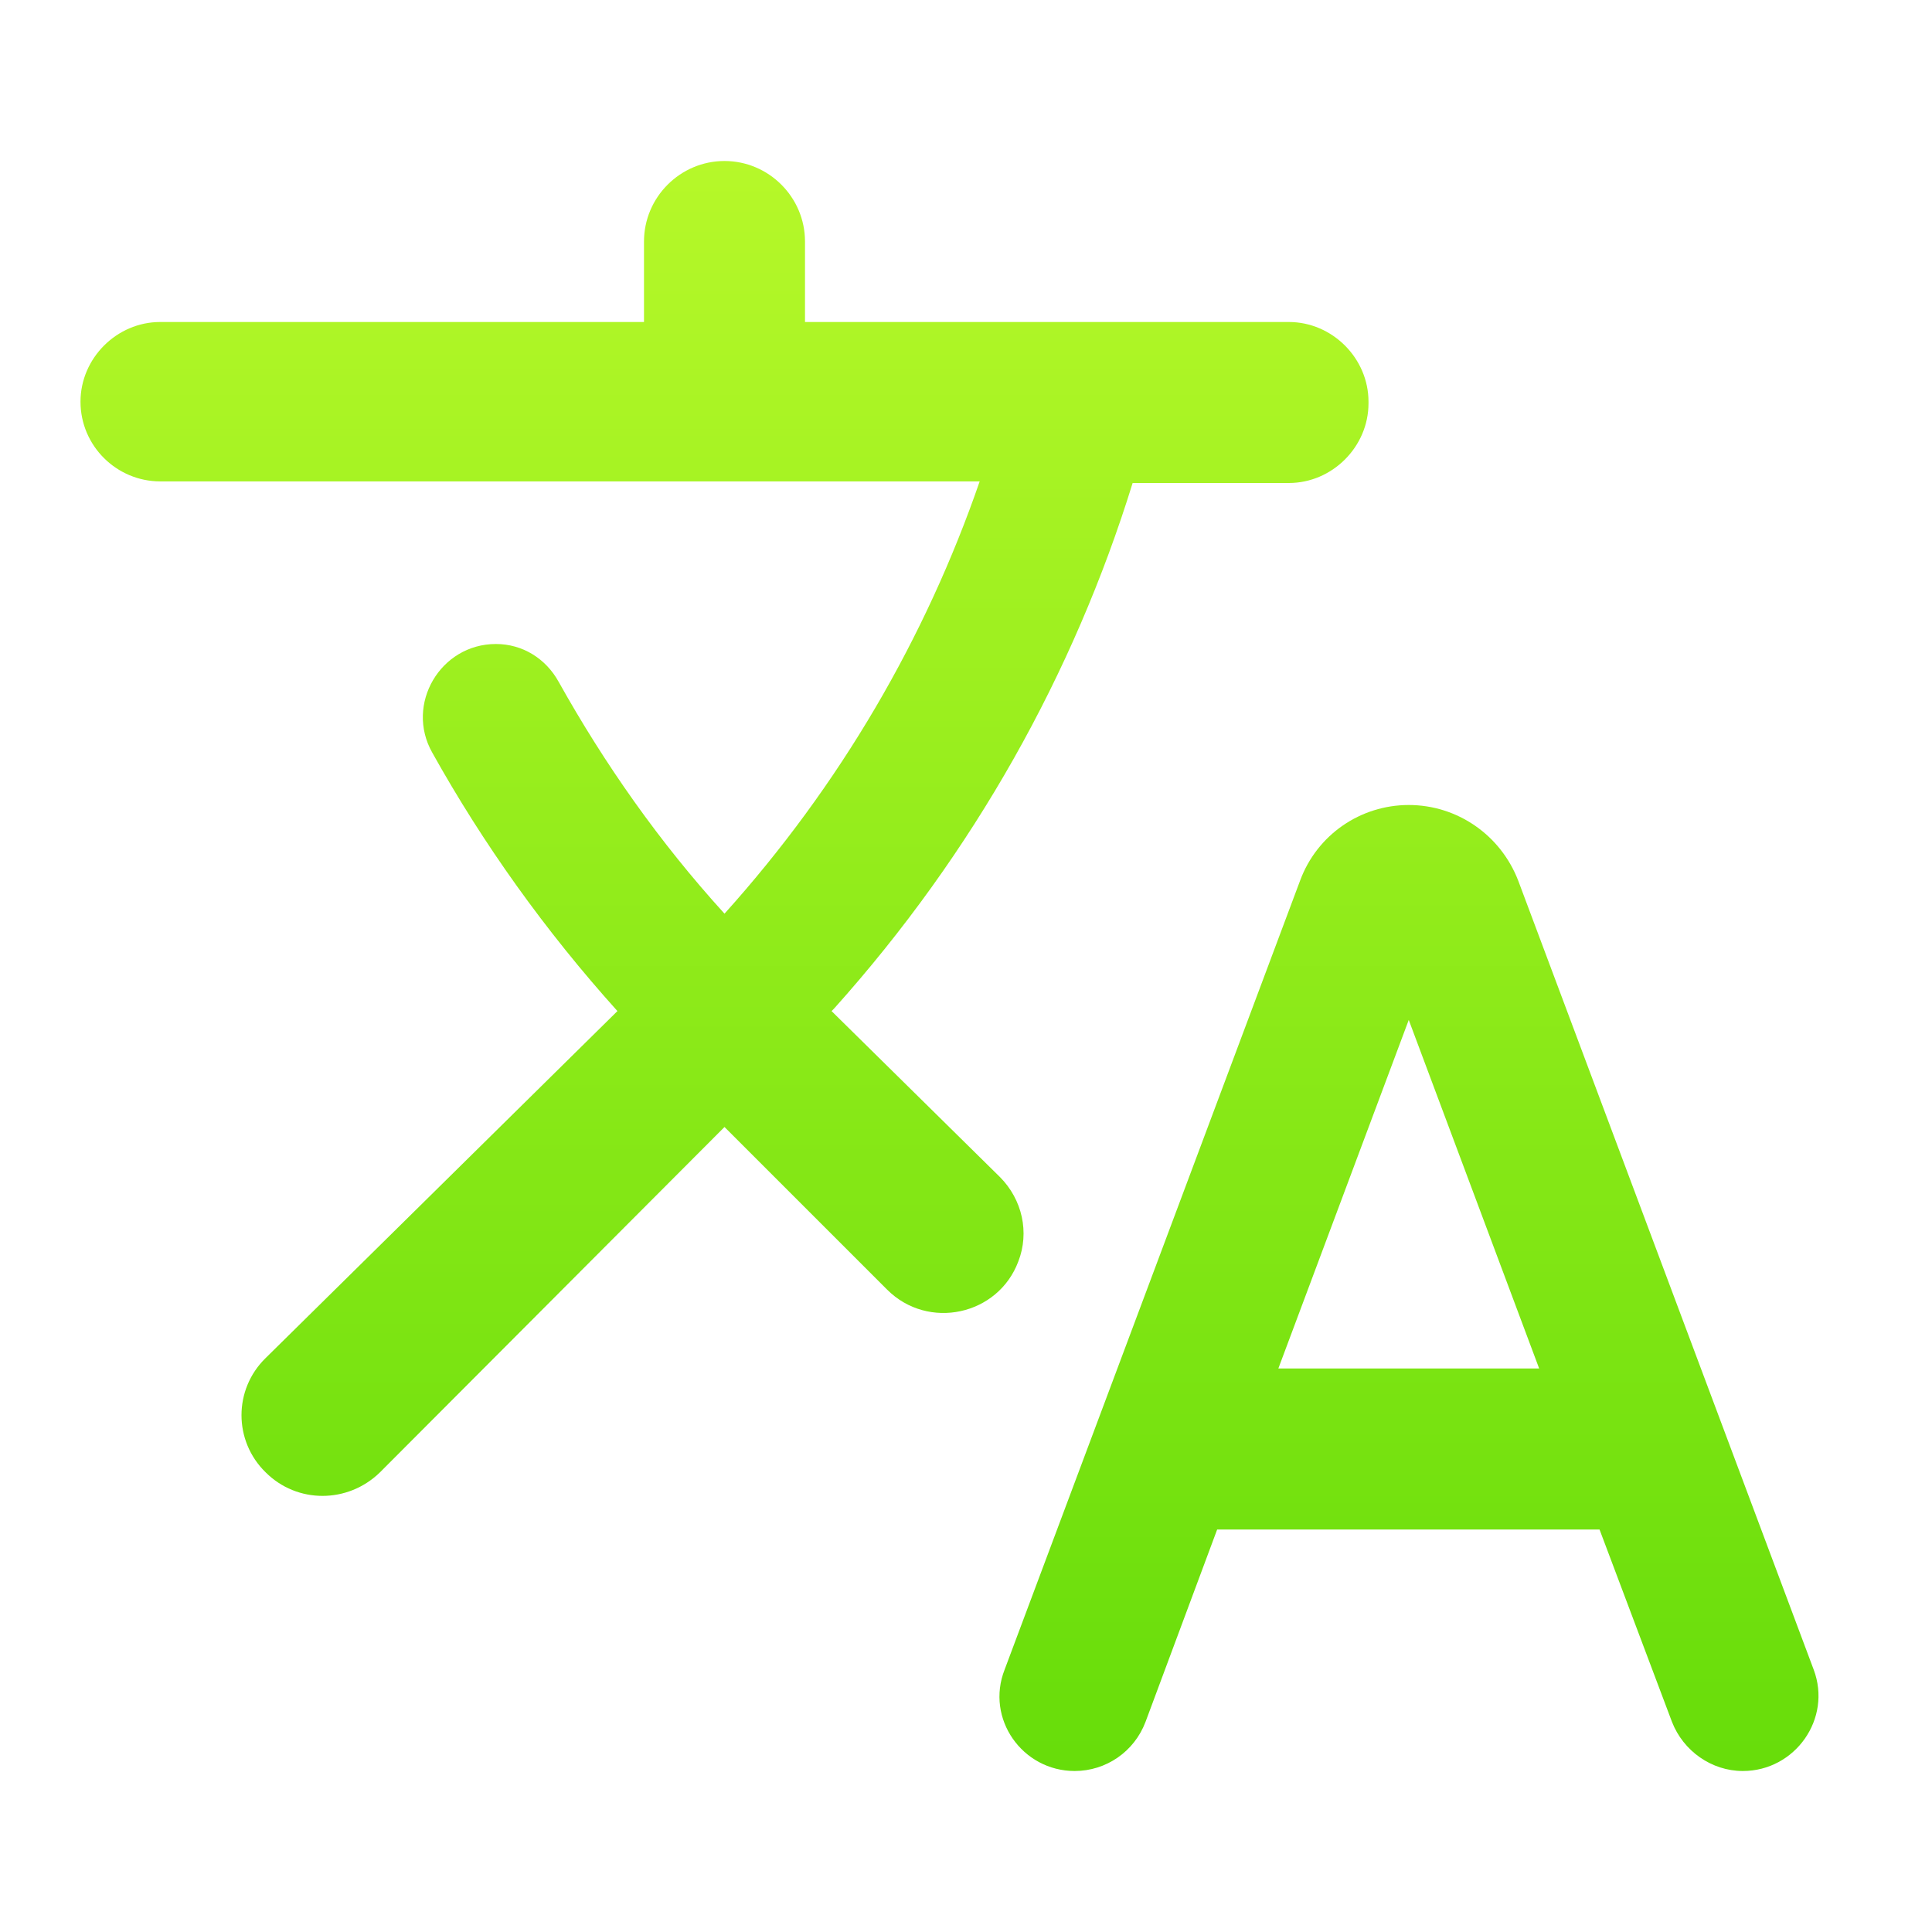
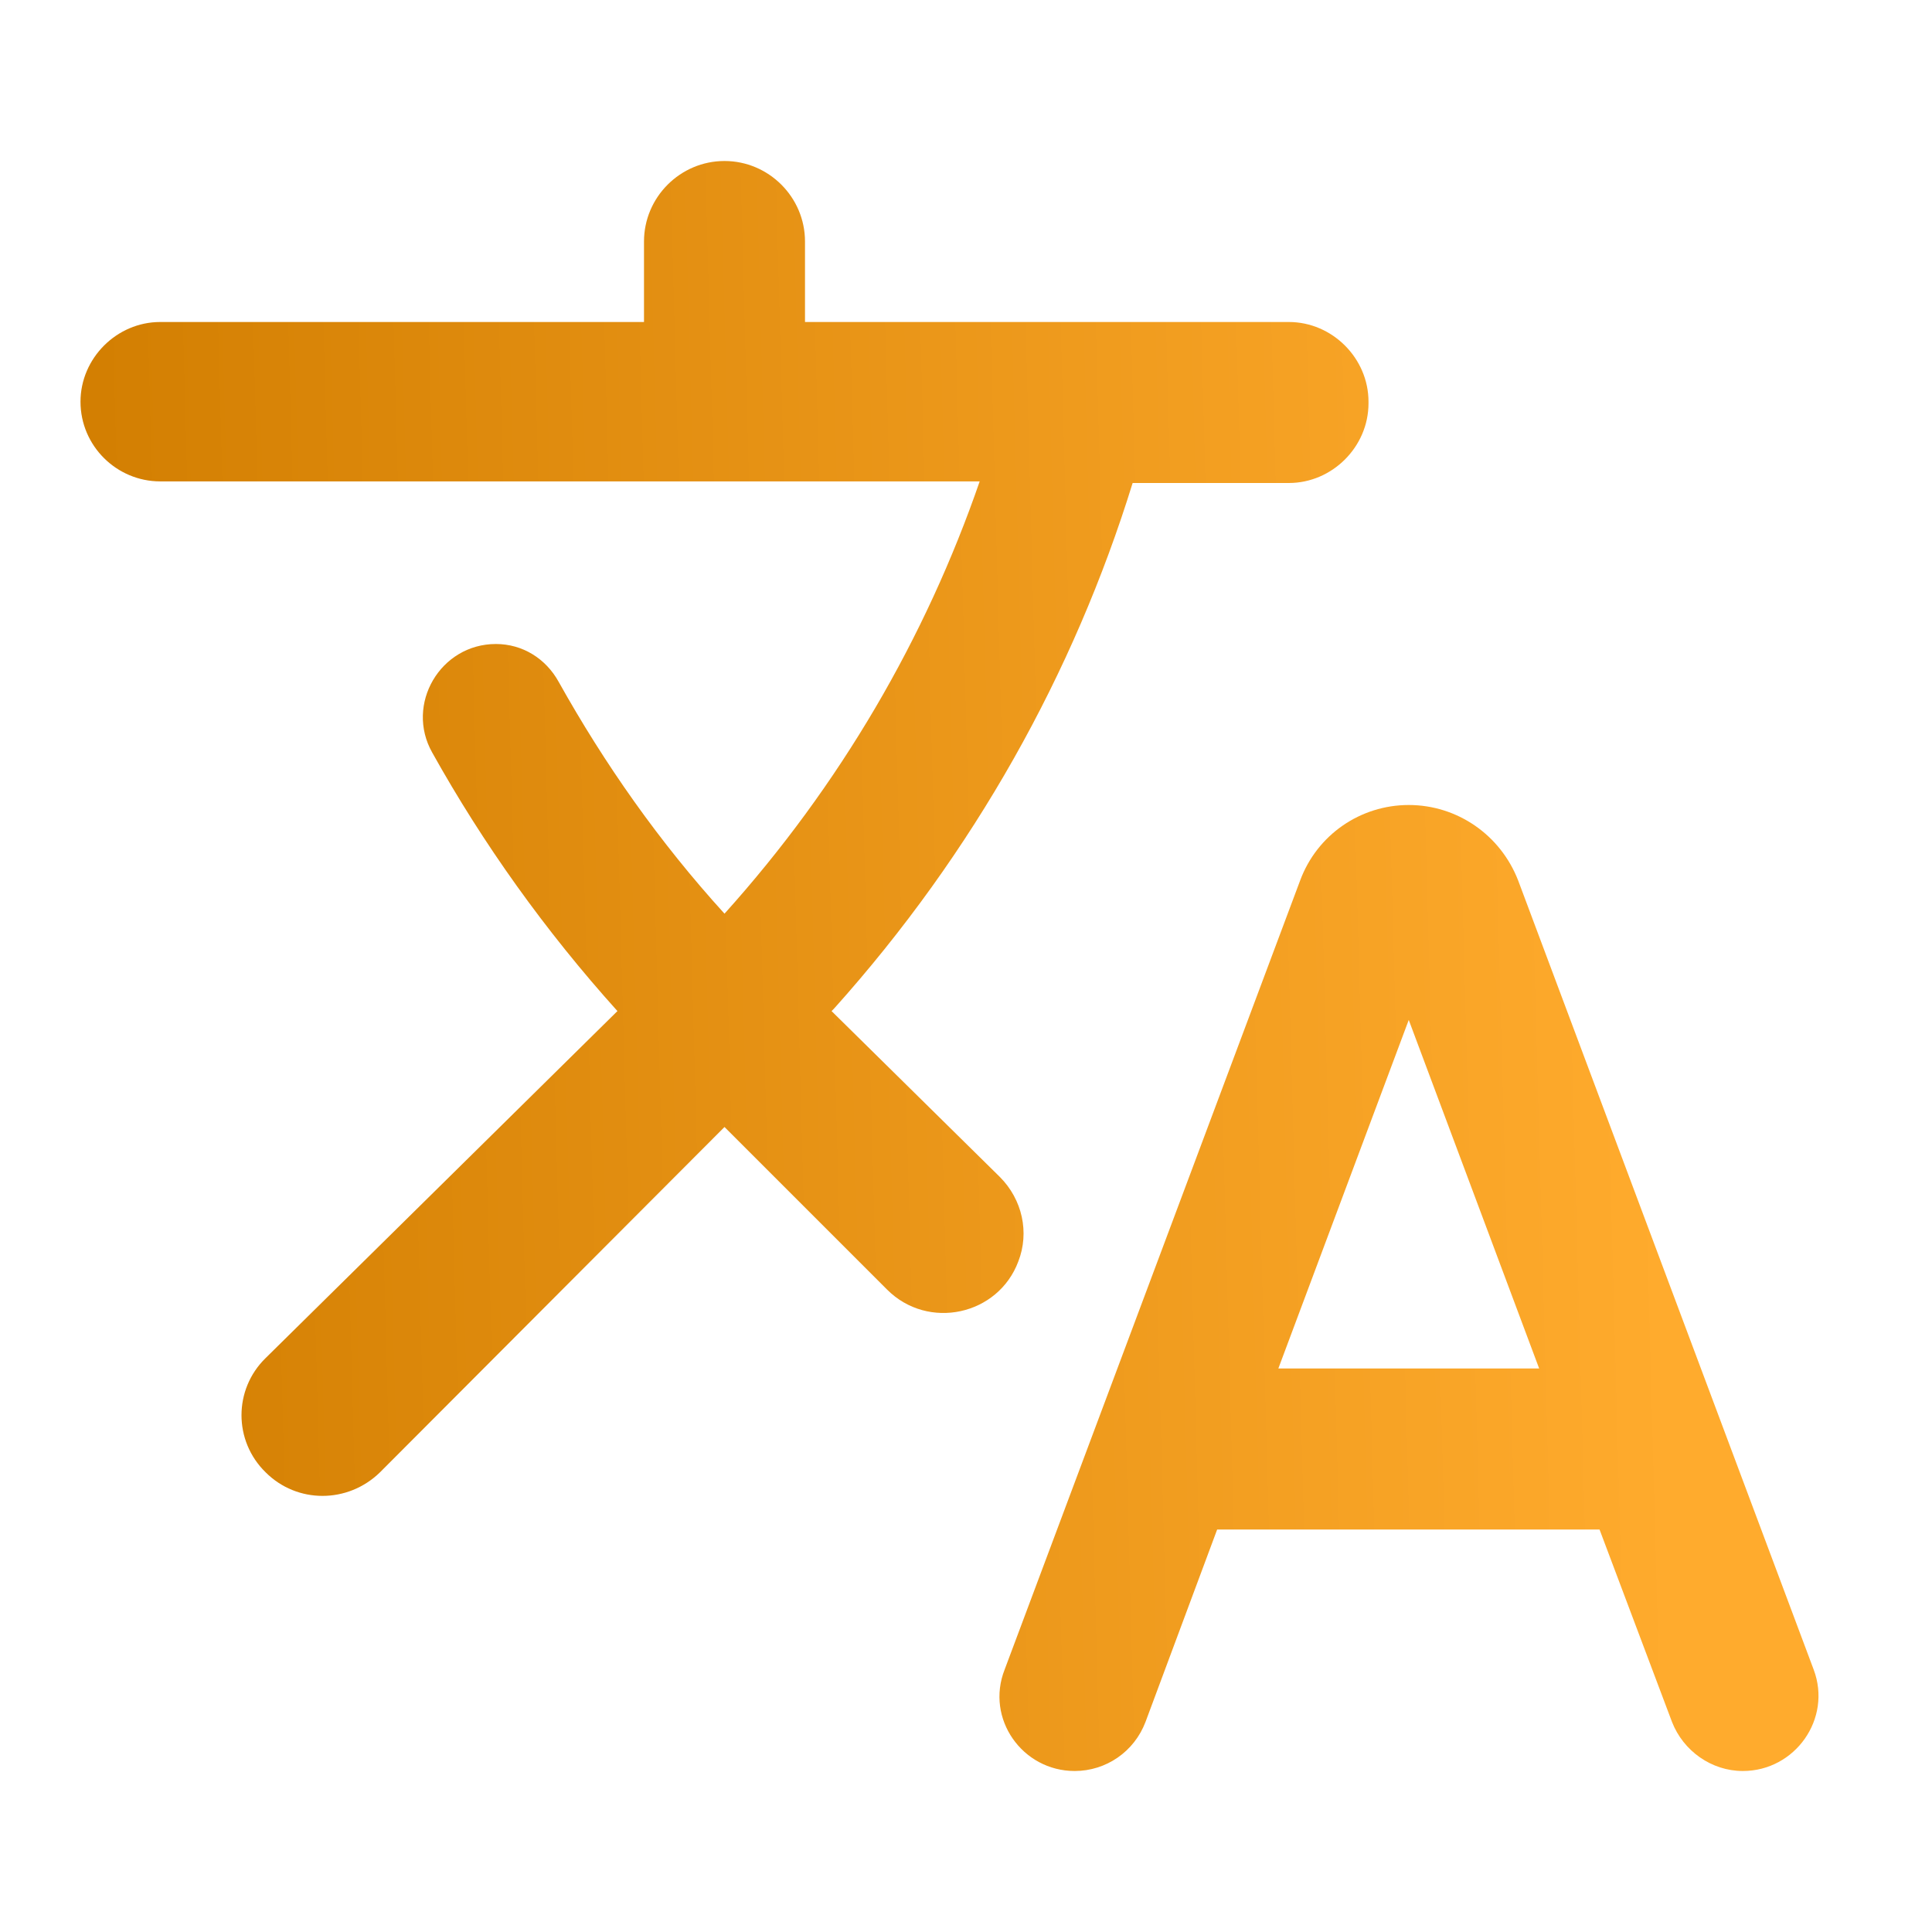
<svg xmlns="http://www.w3.org/2000/svg" width="24" height="24" viewBox="0 0 24 24" fill="none">
-   <path d="M12.65 15.67C12.79 15.31 12.7 14.9 12.42 14.62L10.33 12.56L10.36 12.53C12.1 10.59 13.34 8.36 14.07 6H16.01C16.55 6 17 5.55 17 5.01V4.99C17 4.45 16.55 4 16.01 4H10V3C10 2.45 9.55 2 9 2C8.45 2 8 2.45 8 3V4H1.99C1.45 4 1 4.45 1 4.99C1 5.54 1.45 5.98 1.99 5.98H12.17C11.5 7.92 10.44 9.75 9 11.35C8.19 10.46 7.51 9.49 6.94 8.47C6.78 8.18 6.49 8 6.16 8C5.47 8 5.03 8.75 5.37 9.35C6 10.48 6.77 11.56 7.67 12.56L3.3 16.87C2.9 17.26 2.9 17.9 3.3 18.29C3.69 18.68 4.32 18.68 4.72 18.29L9 14L11.02 16.02C11.53 16.53 12.4 16.34 12.65 15.67V15.67ZM17.5 10C16.9 10 16.36 10.37 16.15 10.94L12.48 20.74C12.24 21.35 12.7 22 13.35 22C13.74 22 14.09 21.76 14.23 21.39L15.12 19H19.87L20.77 21.39C20.91 21.75 21.26 22 21.65 22C22.3 22 22.76 21.35 22.53 20.74L18.86 10.94C18.64 10.37 18.1 10 17.5 10V10ZM15.88 17L17.5 12.67L19.12 17H15.88V17Z" fill="url(#paint0_linear)" />
+   <path d="M12.65 15.67C12.79 15.31 12.7 14.9 12.42 14.62L10.33 12.56L10.36 12.53C12.1 10.59 13.34 8.36 14.07 6H16.01C16.55 6 17 5.55 17 5.01V4.99C17 4.45 16.55 4 16.01 4H10V3C10 2.45 9.55 2 9 2C8.45 2 8 2.45 8 3V4H1.99C1.45 4 1 4.45 1 4.99C1 5.54 1.45 5.98 1.99 5.98H12.17C11.5 7.92 10.44 9.75 9 11.35C8.19 10.46 7.51 9.49 6.94 8.47C6.78 8.18 6.49 8 6.16 8C5.47 8 5.03 8.75 5.37 9.35C6 10.48 6.77 11.56 7.67 12.56L3.3 16.87C2.9 17.26 2.9 17.9 3.3 18.29C3.69 18.68 4.32 18.68 4.72 18.29L9 14L11.02 16.02C11.53 16.53 12.4 16.34 12.65 15.67ZM17.5 10C16.9 10 16.36 10.37 16.15 10.94L12.48 20.74C12.24 21.35 12.7 22 13.35 22C13.74 22 14.09 21.76 14.23 21.39L15.12 19H19.87L20.77 21.39C20.91 21.75 21.26 22 21.65 22C22.3 22 22.76 21.35 22.53 20.74L18.86 10.94C18.64 10.37 18.1 10 17.5 10ZM15.88 17L17.5 12.67L19.12 17H15.88Z" fill="url(#paint0_linear_4_44)" />
  <defs>
-     <linearGradient id="paint0_linear" x1="11.795" y1="2" x2="11.795" y2="22" gradientUnits="userSpaceOnUse">
-       <stop stop-color="#B6F829" />
-       <stop offset="1" stop-color="#67DD0A" />
+     <linearGradient id="paint0_linear_4_44" x1="0.758" y1="20.46" x2="23.406" y2="19.846" gradientUnits="userSpaceOnUse">
+       <stop stop-color="#D17D00" />
+       <stop offset="0.885" stop-color="#FFAB2D" />
    </linearGradient>
  </defs>
</svg>
